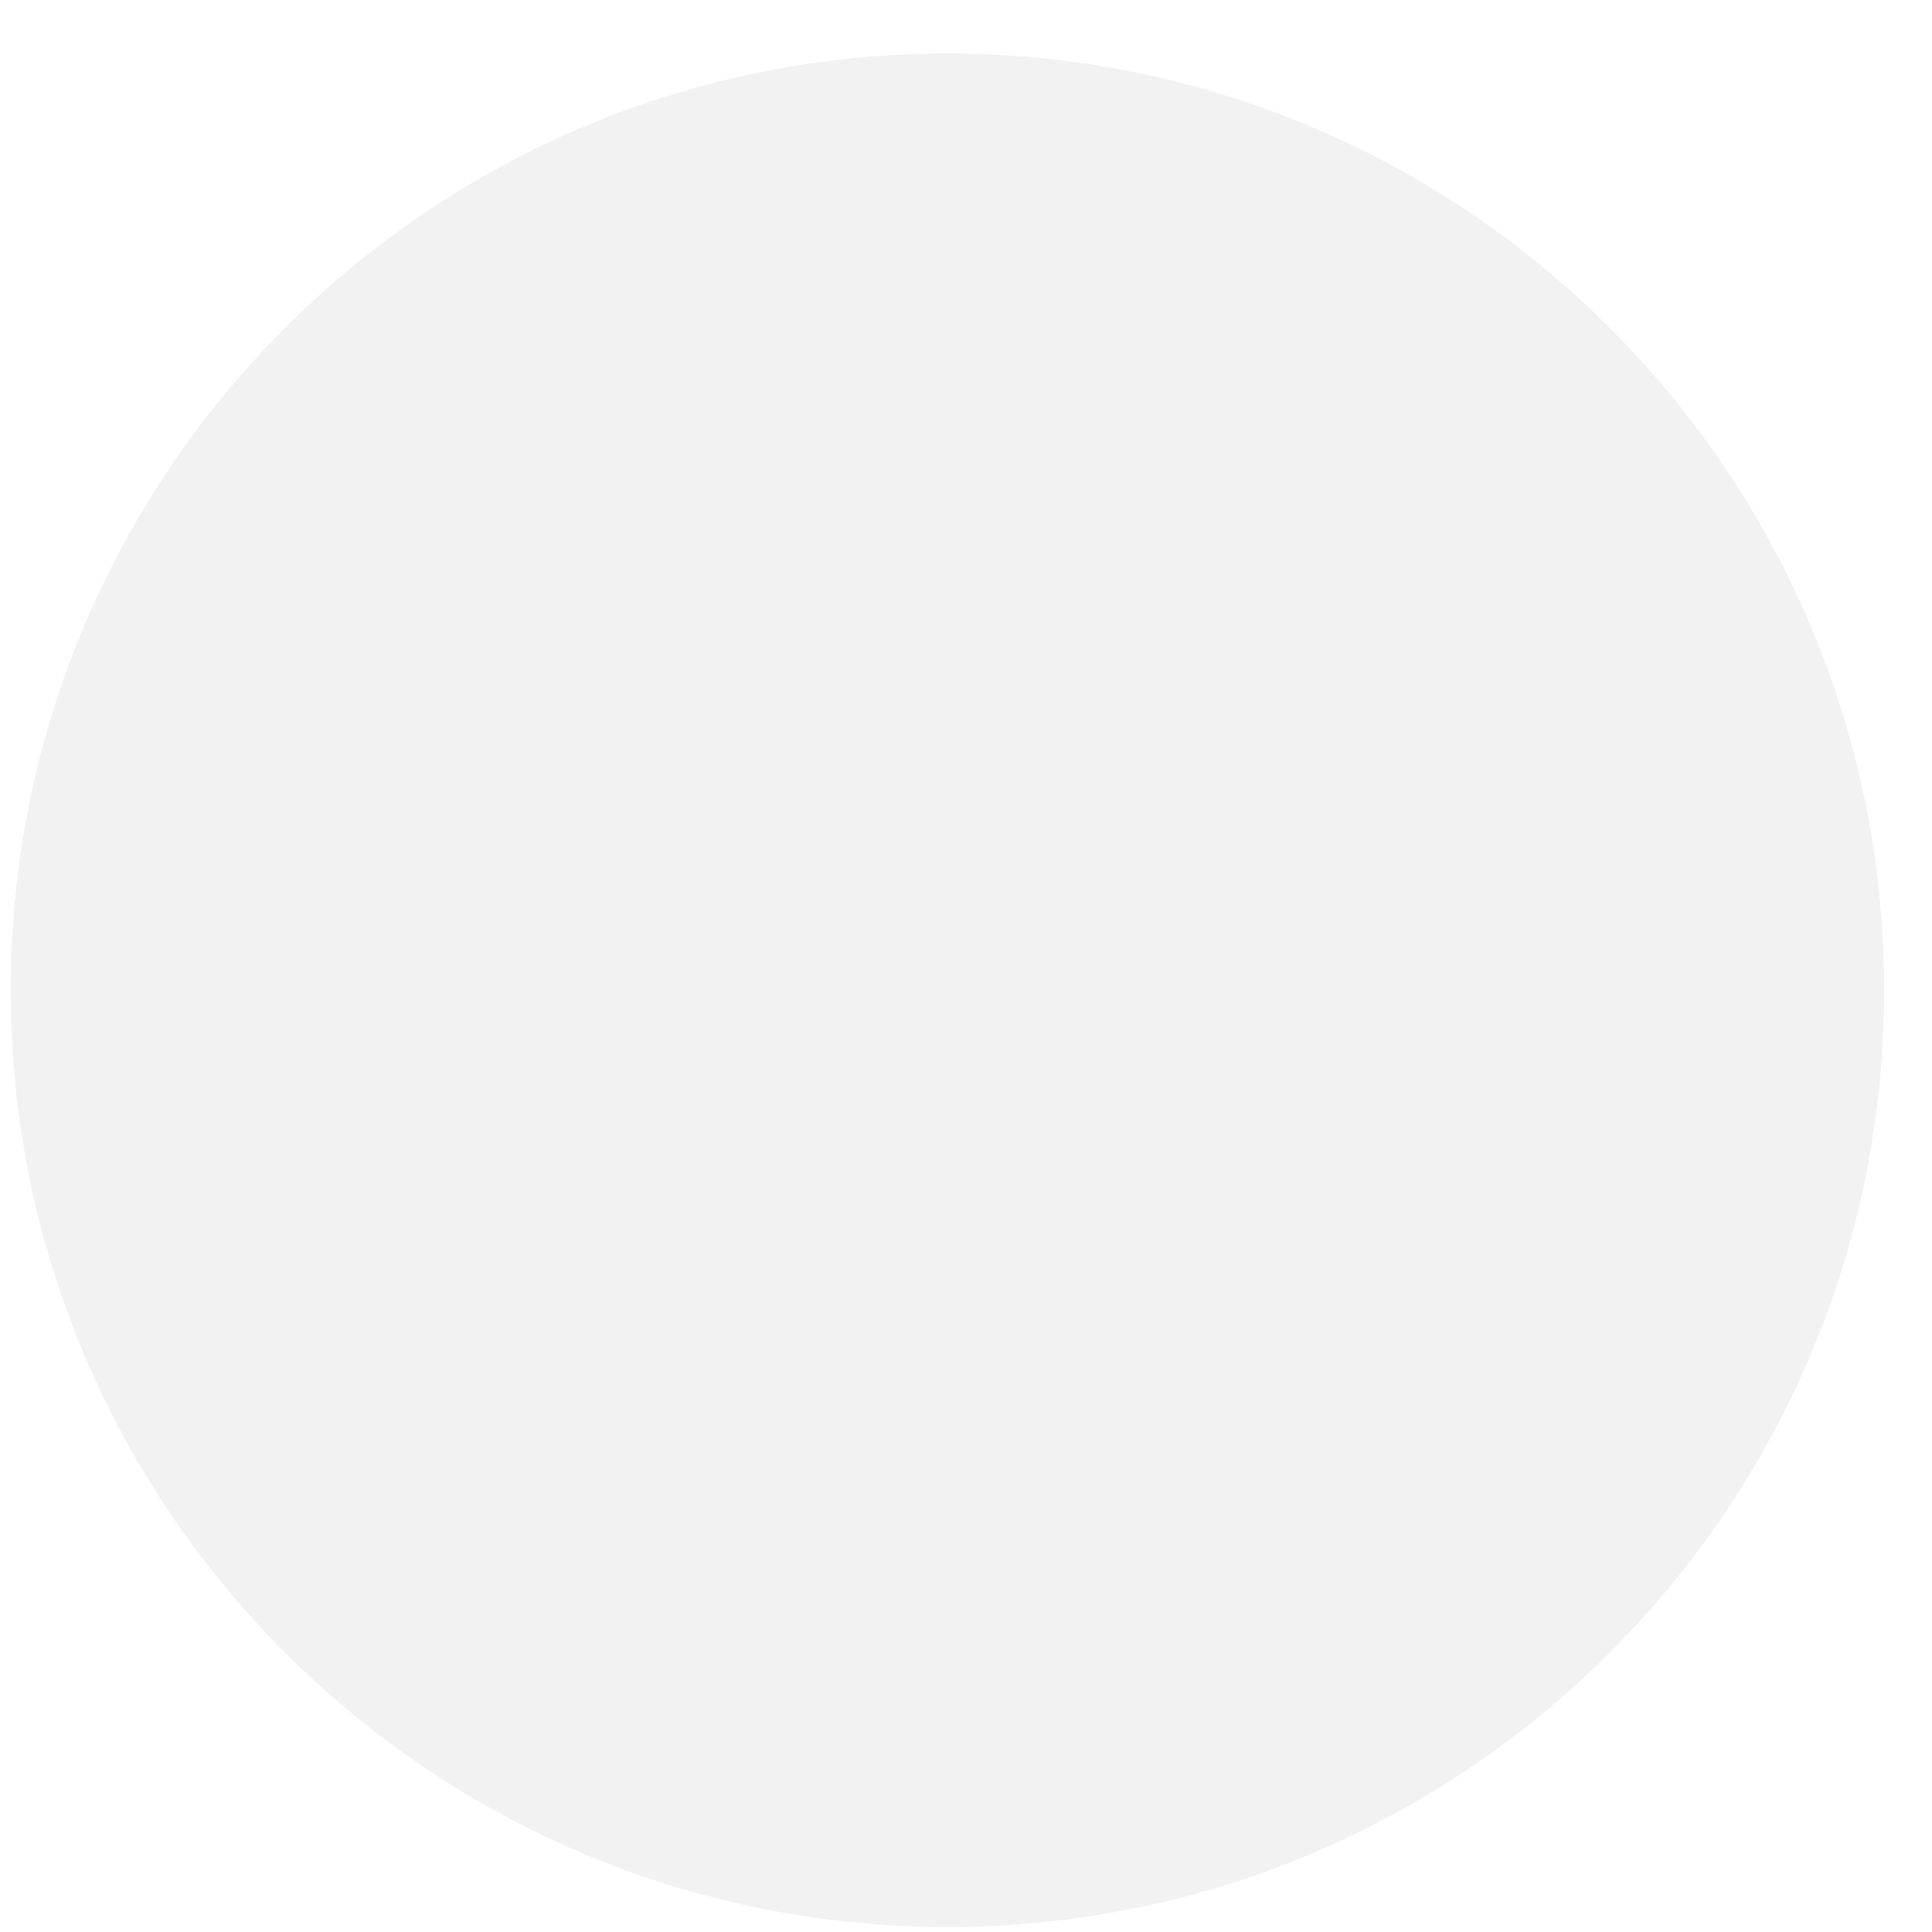
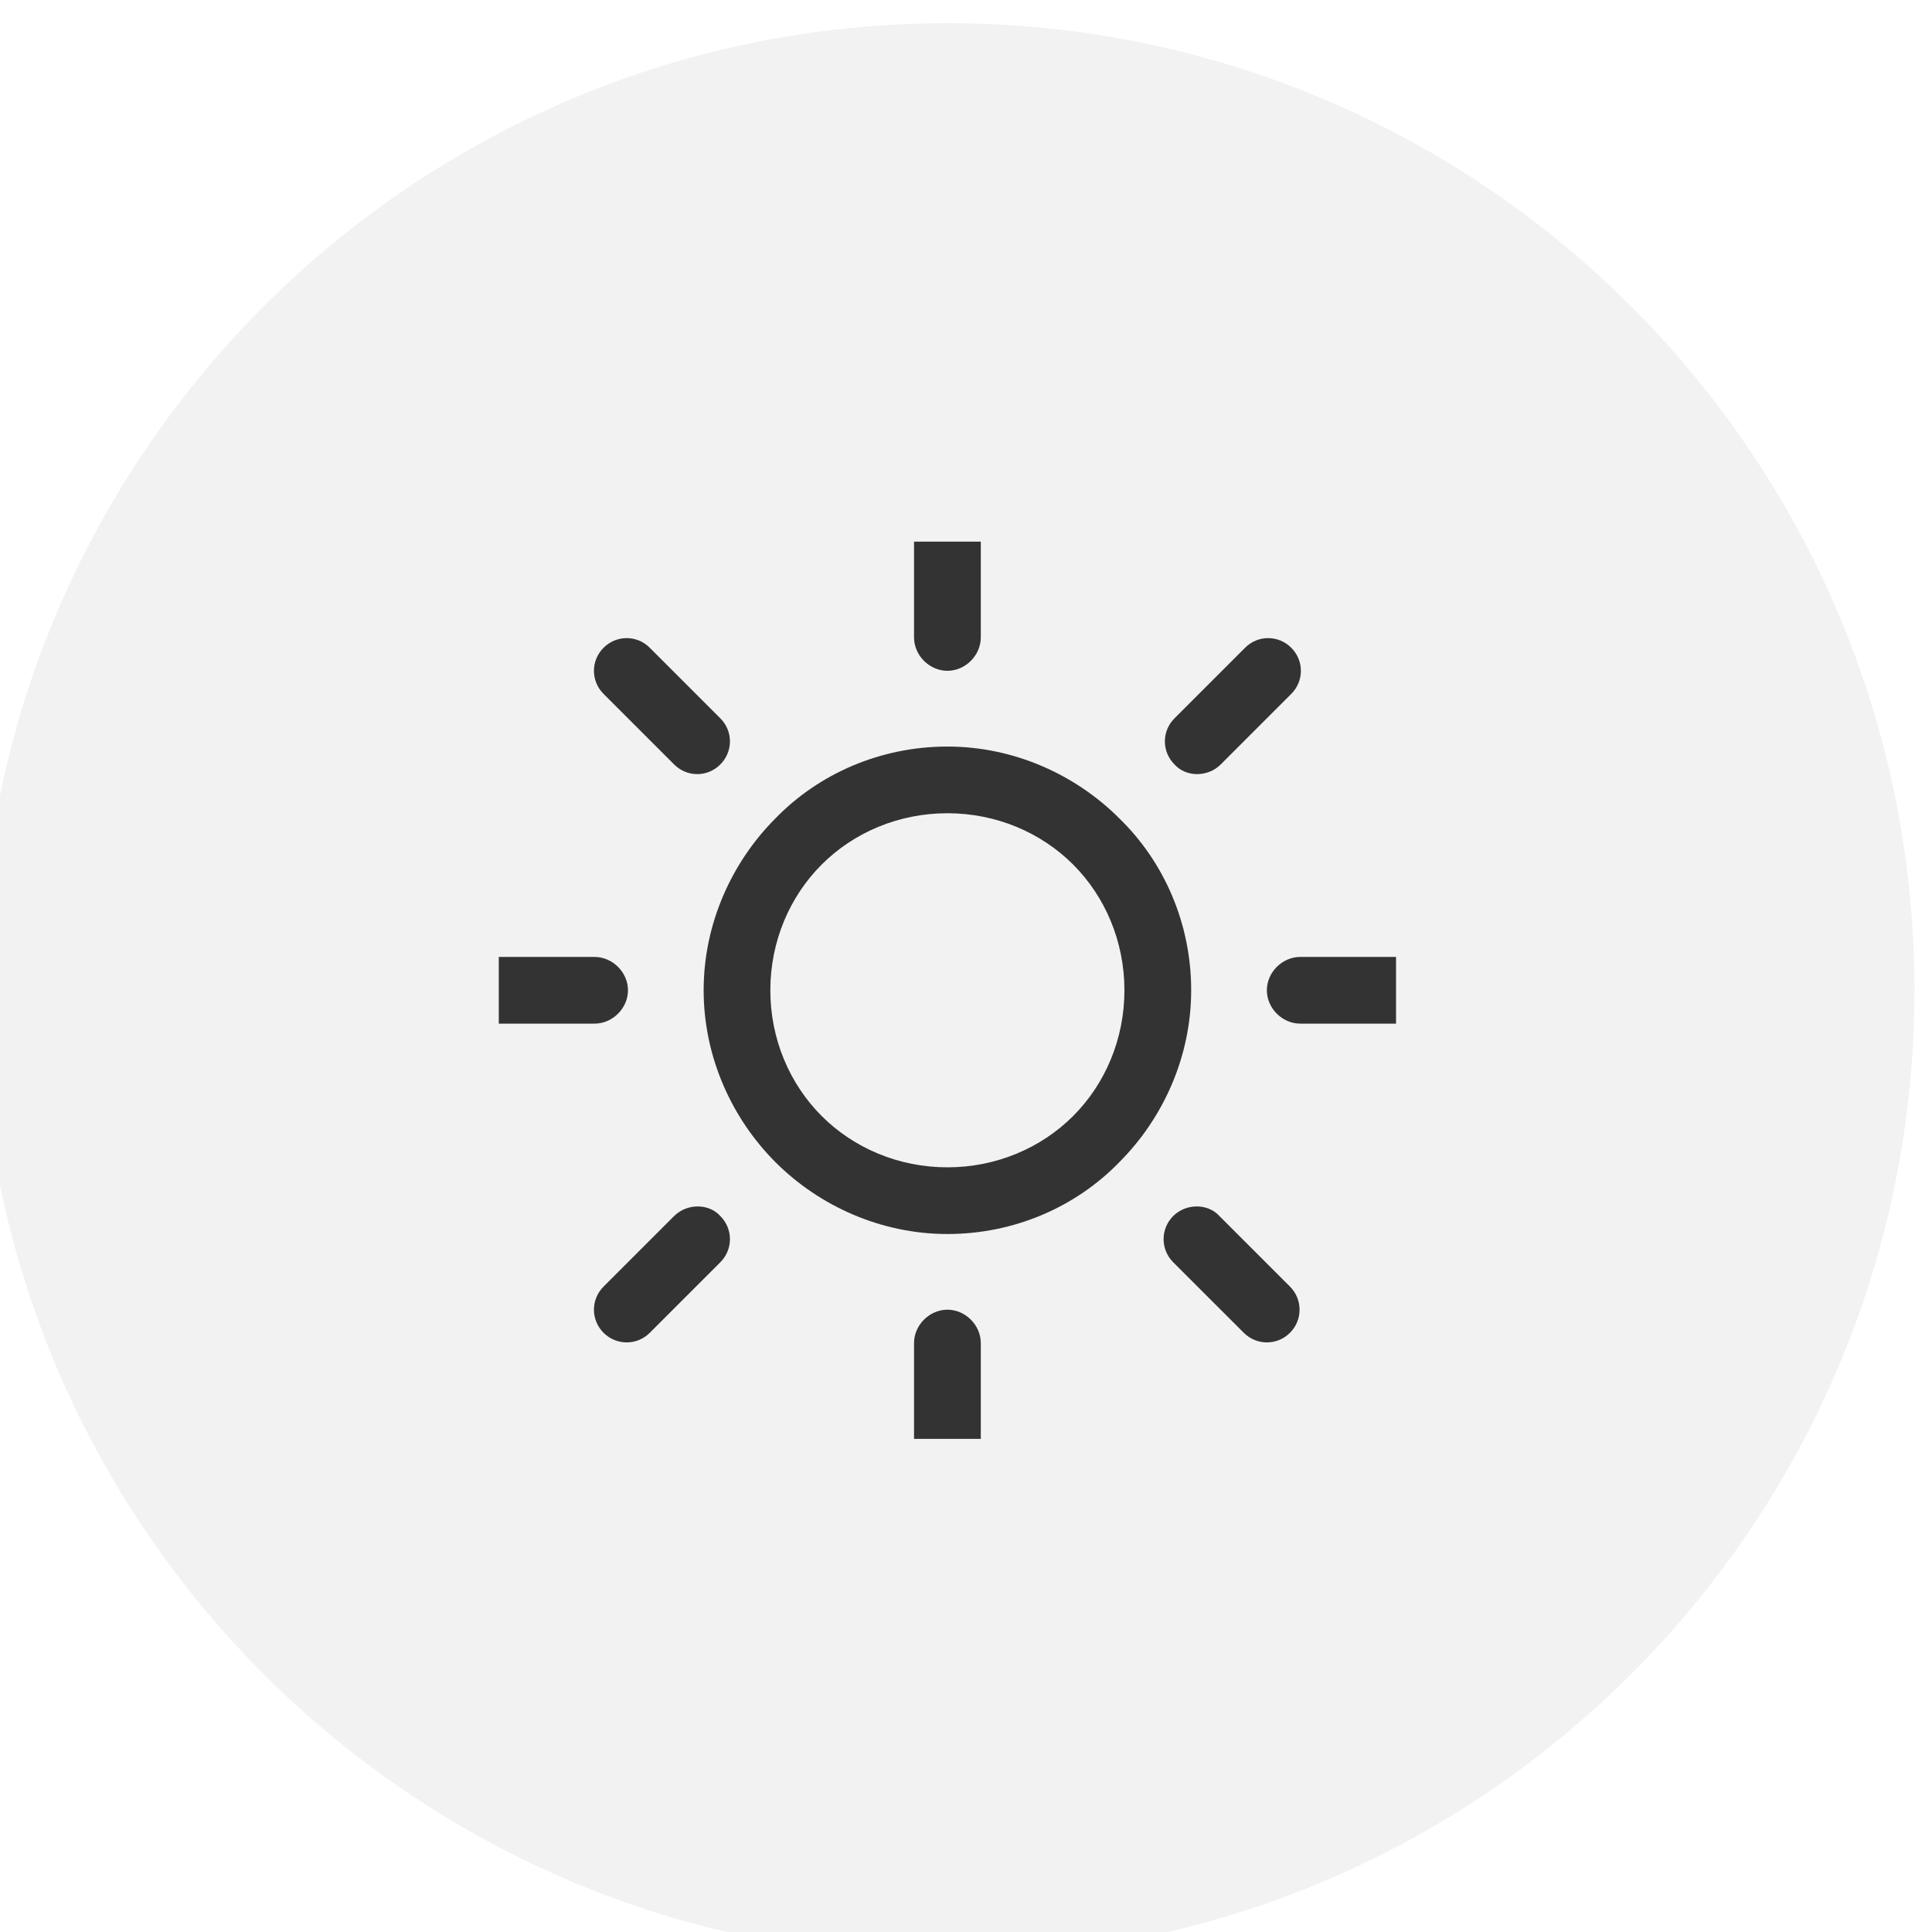
<svg xmlns="http://www.w3.org/2000/svg" width="29" height="29" viewBox="0 0 29 29" fill="none">
-   <circle cx="14.221" cy="14.864" r="14.016" fill="#F2F2F2" stroke="#F2F2F2" stroke-width="0.09" />
-   <g clip-path="url(#clip0)">
+   <circle cx="14.221" cy="14.864" r="14.016" fill="#F2F2F2" stroke="#F2F2F2" strokeWidth="0.09" />
+   <g clipPath="url(#clip0)">
    <path d="M16.801 12.284C16.147 11.629 15.222 11.206 14.221 11.206C13.22 11.206 12.295 11.61 11.64 12.284C10.986 12.939 10.562 13.863 10.562 14.864C10.562 15.866 10.986 16.79 11.64 17.445C12.295 18.1 13.22 18.523 14.221 18.523C15.222 18.523 16.147 18.119 16.801 17.445C17.456 16.79 17.88 15.866 17.88 14.864C17.88 13.863 17.475 12.939 16.801 12.284ZM16.108 16.752C15.627 17.233 14.953 17.522 14.221 17.522C13.489 17.522 12.815 17.233 12.334 16.752C11.852 16.27 11.563 15.596 11.563 14.864C11.563 14.133 11.852 13.459 12.334 12.977C12.815 12.496 13.489 12.207 14.221 12.207C14.953 12.207 15.627 12.496 16.108 12.977C16.59 13.459 16.878 14.133 16.878 14.864C16.878 15.596 16.59 16.27 16.108 16.752Z" fill="#333333" />
    <path d="M21 14.364H19.517C19.247 14.364 19.016 14.595 19.016 14.864C19.016 15.134 19.247 15.365 19.517 15.365H21C21.269 15.365 21.5 15.134 21.5 14.864C21.5 14.595 21.269 14.364 21 14.364Z" fill="#333333" />
    <path d="M14.221 19.659C13.951 19.659 13.72 19.89 13.72 20.16V21.643C13.72 21.912 13.951 22.143 14.221 22.143C14.491 22.143 14.722 21.912 14.722 21.643V20.16C14.722 19.89 14.491 19.659 14.221 19.659Z" fill="#333333" />
    <path d="M19.363 19.312L18.304 18.253C18.13 18.061 17.803 18.061 17.61 18.253C17.418 18.446 17.418 18.754 17.61 18.947L18.67 20.006C18.862 20.198 19.17 20.198 19.363 20.006C19.555 19.813 19.555 19.505 19.363 19.312Z" fill="#333333" />
    <path d="M14.221 7.585C13.951 7.585 13.72 7.816 13.72 8.086V9.568C13.72 9.838 13.951 10.069 14.221 10.069C14.491 10.069 14.722 9.838 14.722 9.568V8.086C14.722 7.816 14.491 7.585 14.221 7.585Z" fill="#333333" />
    <path d="M19.382 9.723C19.189 9.53 18.881 9.53 18.689 9.723L17.63 10.782C17.437 10.974 17.437 11.282 17.63 11.475C17.803 11.668 18.13 11.668 18.323 11.475L19.382 10.416C19.575 10.223 19.575 9.915 19.382 9.723Z" fill="#333333" />
    <path d="M8.925 14.364H7.442C7.173 14.364 6.942 14.595 6.942 14.864C6.942 15.134 7.153 15.365 7.442 15.365H8.925C9.195 15.365 9.426 15.134 9.426 14.864C9.426 14.595 9.195 14.364 8.925 14.364Z" fill="#333333" />
    <path d="M10.812 18.253C10.639 18.061 10.312 18.061 10.119 18.253L9.06 19.312C8.867 19.505 8.867 19.813 9.06 20.006C9.253 20.198 9.561 20.198 9.753 20.006L10.812 18.947C11.005 18.754 11.005 18.446 10.812 18.253Z" fill="#333333" />
    <path d="M10.812 10.782L9.753 9.723C9.561 9.53 9.253 9.53 9.06 9.723C8.867 9.915 8.867 10.223 9.06 10.416L10.119 11.475C10.312 11.668 10.62 11.668 10.812 11.475C11.005 11.282 11.005 10.974 10.812 10.782Z" fill="#333333" />
  </g>
-   <rect x="6.987" y="7.63" width="14.468" height="14.468" stroke="#F2F2F2" stroke-width="0.09" />
+   <rect x="6.987" y="7.63" width="14.468" height="14.468" stroke="#F2F2F2" strokeWidth="0.09" />
  <defs>
    <clipPath id="clip0">
</clipPath>
  </defs>
</svg>
